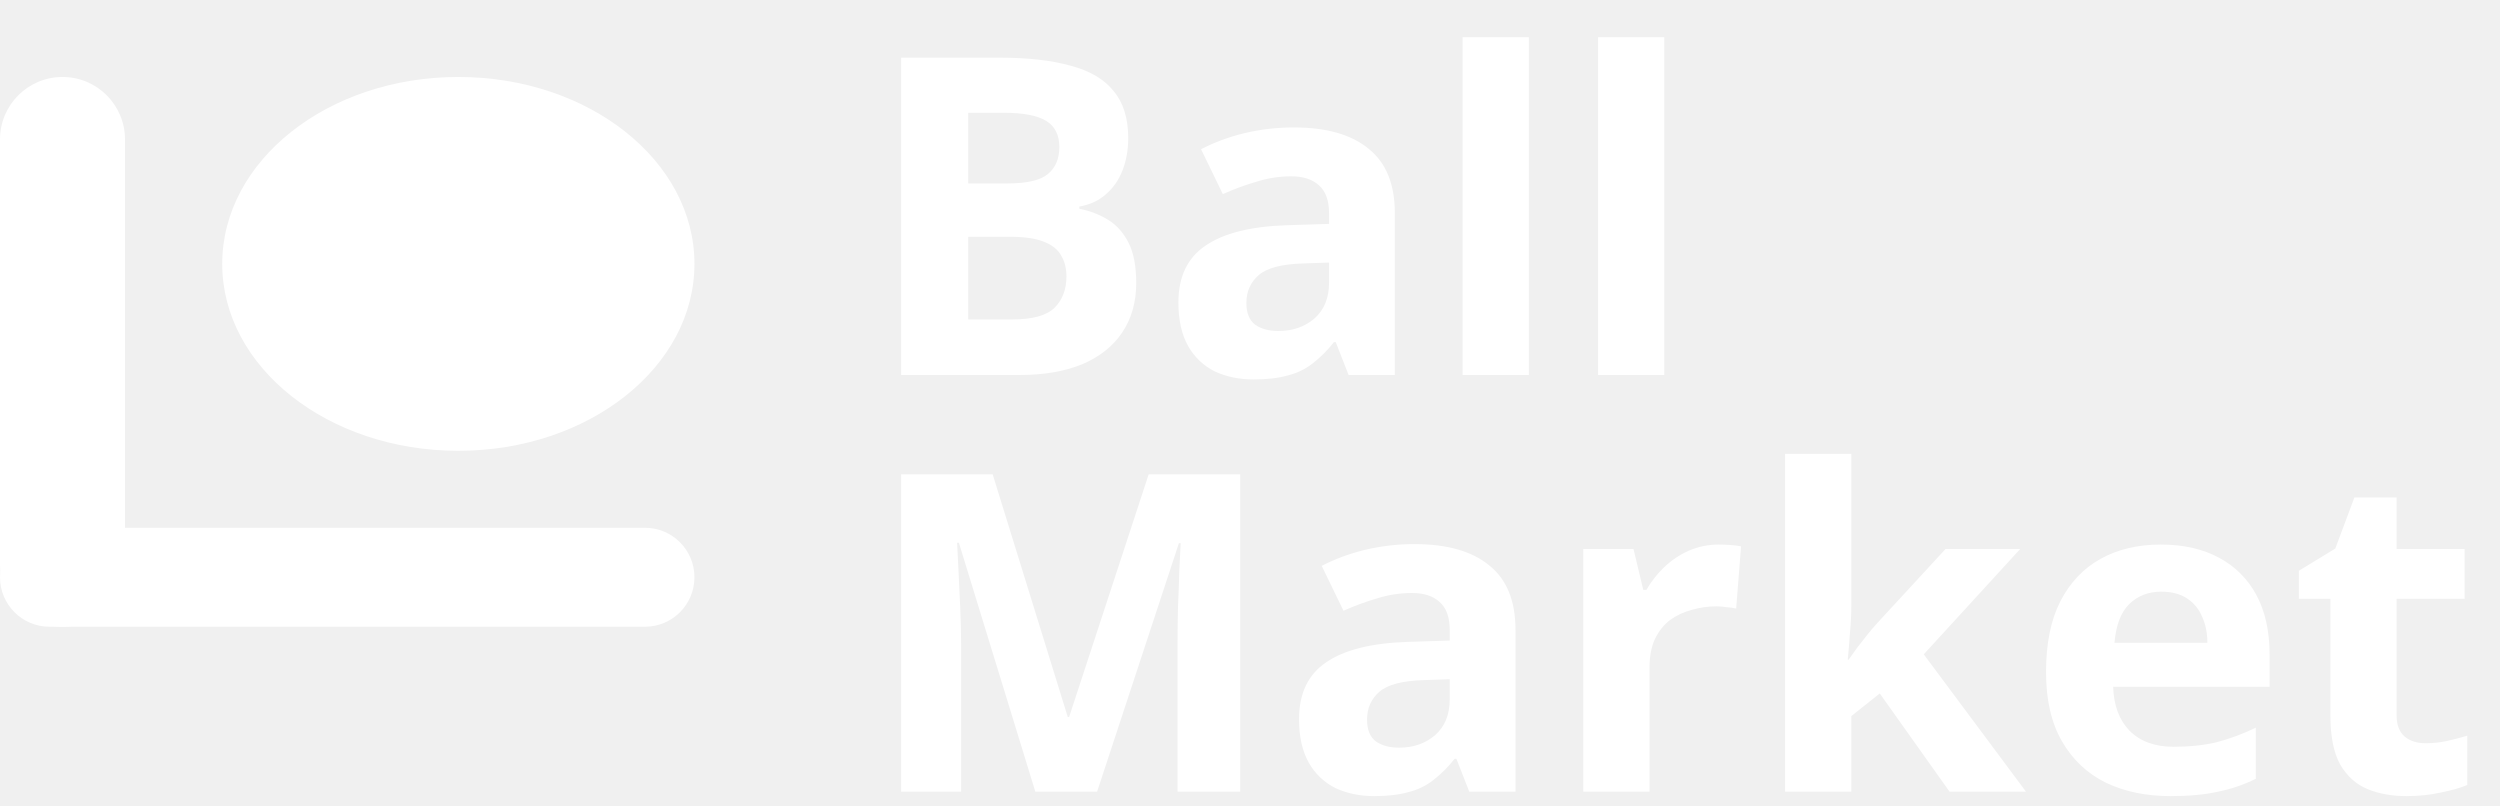
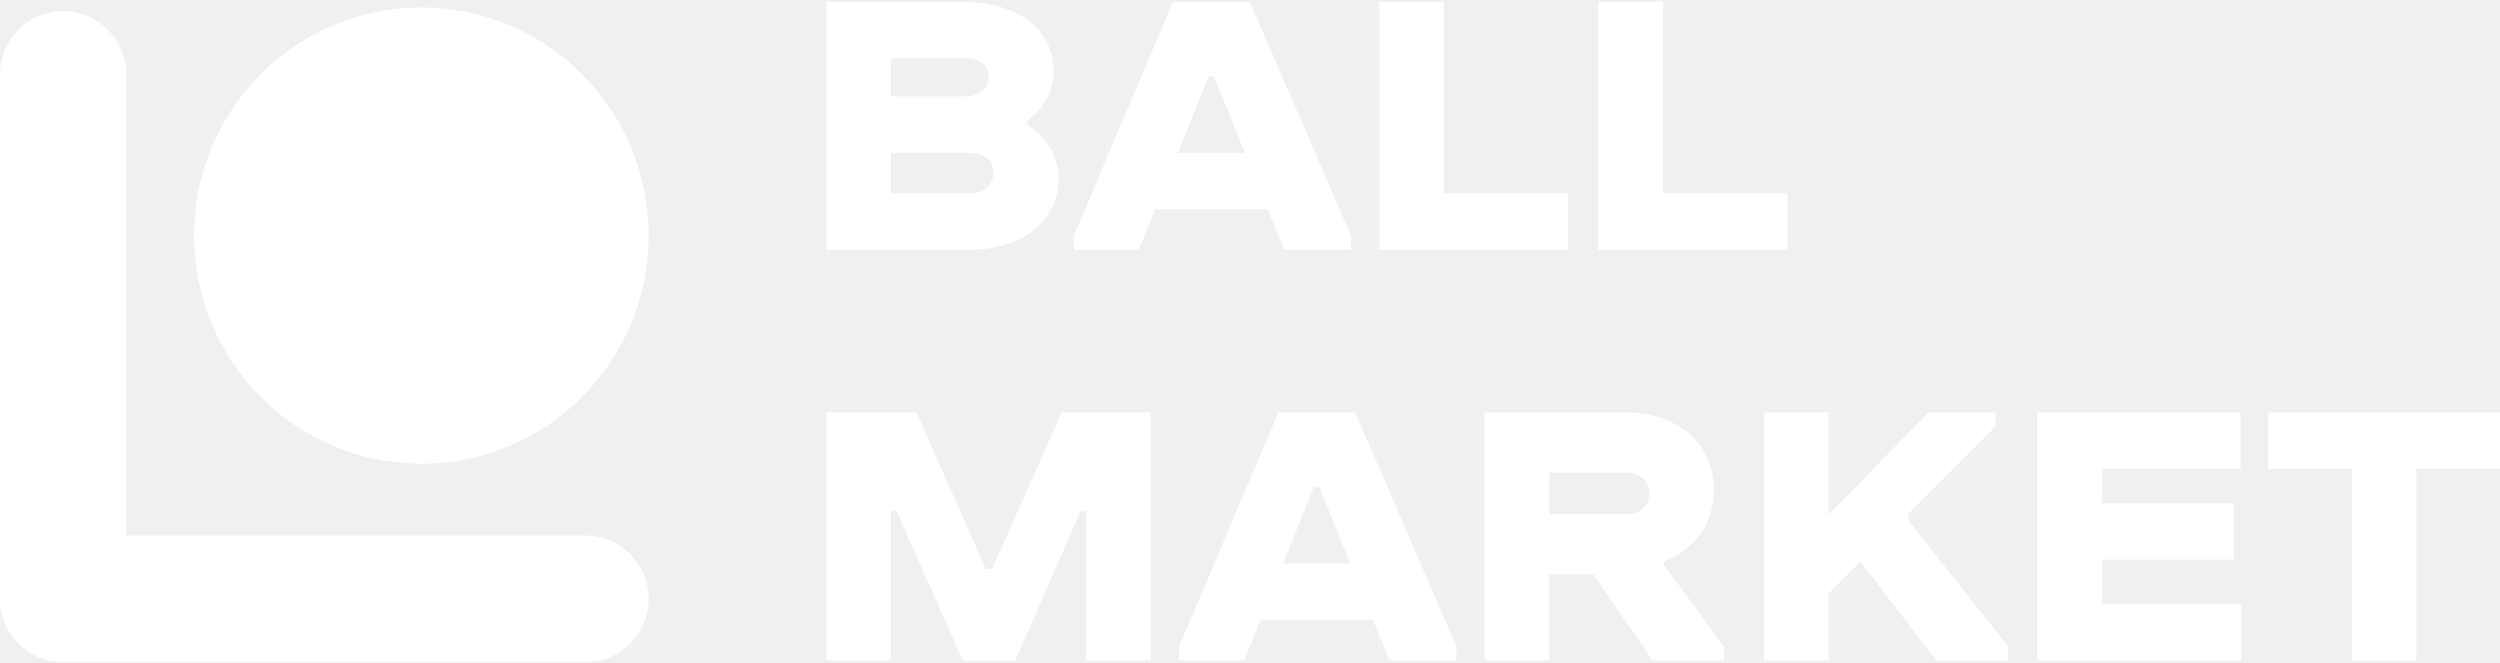
- <svg xmlns="http://www.w3.org/2000/svg" width="180" height="58" fill="none">
-   <path d="M71.984 4.152c2.027 0 3.723.192 5.088.576 1.387.363 2.421.97 3.104 1.824.704.832 1.056 1.963 1.056 3.392 0 .853-.139 1.632-.416 2.336-.277.704-.683 1.28-1.216 1.728-.512.448-1.141.736-1.888.864v.16a6.12 6.12 0 012.08.8c.619.384 1.11.939 1.472 1.664.363.725.544 1.685.544 2.88 0 1.387-.341 2.581-1.024 3.584-.661.981-1.621 1.739-2.88 2.272-1.259.512-2.752.768-4.48.768H64.88V4.152h7.104zm.544 9.056c1.408 0 2.379-.224 2.912-.672.555-.448.832-1.099.832-1.952 0-.875-.32-1.504-.96-1.888-.64-.384-1.653-.576-3.04-.576h-2.56v5.088h2.816zm-2.816 3.84V23h3.168c1.45 0 2.464-.277 3.04-.832.576-.576.864-1.333.864-2.272 0-.576-.128-1.077-.384-1.504-.235-.427-.65-.757-1.248-.992-.597-.235-1.408-.352-2.432-.352h-3.008zm23.452-7.872c2.347 0 4.139.512 5.376 1.536 1.259 1.003 1.888 2.55 1.888 4.64V27H97.1l-.928-2.368h-.128a8.708 8.708 0 01-1.536 1.536 4.673 4.673 0 01-1.792.864c-.661.192-1.483.288-2.464.288-1.024 0-1.952-.192-2.784-.576a4.518 4.518 0 01-1.92-1.824c-.47-.832-.704-1.877-.704-3.136 0-1.856.65-3.221 1.952-4.096 1.301-.896 3.253-1.387 5.856-1.472l3.04-.096v-.768c0-.917-.245-1.59-.736-2.016-.47-.427-1.13-.64-1.984-.64a8.24 8.24 0 00-2.496.384c-.81.235-1.621.533-2.432.896l-1.568-3.232c.939-.49 1.973-.875 3.104-1.152a15.26 15.26 0 013.584-.416zm.672 9.792c-1.536.043-2.603.32-3.2.832s-.896 1.184-.896 2.016c0 .725.213 1.248.64 1.568.427.299.981.448 1.664.448 1.024 0 1.888-.299 2.592-.896.704-.619 1.056-1.483 1.056-2.592v-1.44l-1.856.064zM110.077 27h-4.768V2.68h4.768V27zm9.75 0h-4.768V2.68h4.768V27zM74.544 57L69.04 39.08h-.128l.096 1.92c.043.853.085 1.77.128 2.752.043.96.064 1.835.064 2.624V57h-4.32V34.152h6.592l5.408 17.472h.096l5.728-17.472h6.592V57h-4.512V46.184c0-.725.01-1.557.032-2.496.043-.939.075-1.824.096-2.656l.096-1.92h-.128L78.992 57h-4.448zm27.308-17.824c2.346 0 4.138.512 5.376 1.536 1.258 1.003 1.888 2.55 1.888 4.64V57h-3.328l-.928-2.368h-.128a8.728 8.728 0 01-1.536 1.536 4.678 4.678 0 01-1.792.864c-.662.192-1.483.288-2.465.288-1.023 0-1.951-.192-2.783-.576a4.518 4.518 0 01-1.92-1.824c-.47-.832-.705-1.877-.705-3.136 0-1.856.651-3.221 1.953-4.096 1.3-.896 3.253-1.387 5.856-1.472l3.04-.096v-.768c0-.917-.246-1.59-.736-2.016-.47-.427-1.131-.64-1.984-.64a8.24 8.24 0 00-2.496.384c-.811.235-1.622.533-2.433.896l-1.567-3.232c.938-.49 1.973-.875 3.103-1.152a15.262 15.262 0 013.585-.416zm.672 9.792c-1.536.043-2.603.32-3.2.832-.598.512-.897 1.184-.897 2.016 0 .725.214 1.248.64 1.568.427.299.982.448 1.665.448 1.024 0 1.888-.299 2.592-.896.704-.619 1.056-1.483 1.056-2.592v-1.44l-1.856.064zm21.232-9.76c.235 0 .512.01.832.032.32.021.576.053.768.096l-.352 4.48a3.538 3.538 0 00-.672-.096 4.902 4.902 0 00-.736-.064c-.619 0-1.216.085-1.792.256a4.602 4.602 0 00-1.568.736c-.448.341-.811.8-1.088 1.376-.256.555-.384 1.248-.384 2.08V57h-4.768V39.528h3.616l.704 2.944h.224a7.195 7.195 0 011.28-1.632 6.23 6.23 0 011.76-1.184 5.37 5.37 0 012.176-.448zm9.539 4.352c0 .661-.032 1.323-.096 1.984a63.34 63.34 0 01-.16 1.952h.064l.64-.896.704-.896a14.2 14.2 0 01.736-.864l4.896-5.312h5.376l-6.944 7.584 7.36 9.888h-5.504l-5.024-7.072-2.048 1.632V57h-4.768V32.68h4.768v10.88zm22.276-4.352c1.621 0 3.008.31 4.16.928a6.482 6.482 0 012.72 2.688c.64 1.173.96 2.613.96 4.32v2.304h-11.264c.043 1.344.437 2.4 1.184 3.168.768.768 1.824 1.152 3.168 1.152 1.131 0 2.155-.107 3.072-.32a15.573 15.573 0 002.848-1.056v3.68c-.853.427-1.76.736-2.72.928-.939.213-2.08.32-3.424.32-1.749 0-3.296-.32-4.64-.96-1.344-.661-2.4-1.653-3.168-2.976-.768-1.323-1.152-2.987-1.152-4.992 0-2.048.341-3.744 1.024-5.088.704-1.365 1.675-2.39 2.912-3.072 1.237-.683 2.677-1.024 4.32-1.024zm.032 3.392c-.917 0-1.685.299-2.304.896-.597.597-.949 1.525-1.056 2.784h6.688c0-.704-.128-1.333-.384-1.888a2.857 2.857 0 00-1.088-1.312c-.491-.32-1.109-.48-1.856-.48zm19.034 10.912c.534 0 1.046-.053 1.536-.16.491-.107.982-.235 1.472-.384v3.552c-.512.213-1.152.395-1.92.544-.746.17-1.568.256-2.464.256-1.045 0-1.984-.17-2.816-.512-.81-.341-1.461-.928-1.952-1.76-.469-.853-.704-2.027-.704-3.52v-8.416h-2.272v-2.016l2.624-1.6 1.376-3.68h3.04v3.712h4.896v3.584h-4.896v8.416c0 .661.192 1.163.576 1.504.384.32.886.48 1.504.48z" fill="#fff" />
-   <rect y="5.542" width="9" height="39.583" rx="4.5" fill="#fff" />
-   <rect x="50" y="38" width="7.125" height="50" rx="3.563" transform="rotate(90 50 38)" fill="#fff" />
-   <ellipse cx="33" cy="19" rx="17" ry="13.458" fill="#fff" />
+ <svg xmlns="http://www.w3.org/2000/svg" width="185" height="49" fill="none">
+   <path d="M61.154.13h10.24v.028c3.769 0 6.582 1.949 6.582 5.11 0 1.526-.759 2.768-1.969 3.672v.283c1.407.932 2.335 2.316 2.335 3.982 0 3.247-2.841 5.28-6.611 5.28H61.154V.13zm4.782 4.18v2.823h5.458c1.068 0 1.772-.536 1.772-1.44 0-.902-.703-1.382-1.772-1.382h-5.458V4.31zm0 7.003v2.993h5.795c1.068 0 1.772-.564 1.772-1.525 0-.96-.703-1.468-1.772-1.468h-5.795zM86.806.13h5.683l7.483 17.31v1.044H95.02l-1.21-2.994h-8.327l-1.21 2.994h-4.81V17.44L86.806.13zm.365 11.181h4.952l-2.278-5.647h-.422L87.17 11.31zM102.067.13h4.782v14.175h9.2v4.18h-13.982V.13zm16.21 0h4.783v14.175h9.199v4.18h-13.982V.13zm-37.91 37.672h-.393l-4.839 11.07h-3.882l-4.922-11.07h-.394v11.07h-4.782V30.516h6.668l5.119 11.577h.478l5.149-11.577h6.582V48.87H80.37V37.802h-.002zM94.6 30.517h5.684l7.483 17.31v1.044h-4.951l-1.21-2.994h-8.328l-1.21 2.994h-4.81v-1.045L94.6 30.517zm.367 11.181h4.951l-2.278-5.647h-.422l-2.251 5.647zm14.895-11.181h10.408c3.769 0 6.555 2.203 6.555 5.732 0 2.57-1.491 4.49-3.742 5.308v.17l4.473 6.1v1.044h-5.261l-4.387-6.353h-3.263v6.353h-4.783V30.517zm4.783 4.461v3.078h5.626c1.069 0 1.773-.565 1.773-1.553s-.703-1.525-1.773-1.525h-5.626zM141.221 38v.509l7.37 9.317v1.045h-5.317l-5.598-7.314-2.363 2.344v4.97h-4.782V30.517h4.782v7.568l7.398-7.568h4.952v1.045L141.221 38v.002zm9.528-7.483h15.05v4.18h-10.267v2.54h9.761v4.18h-9.761v3.275h10.324v4.18h-15.107V30.516zm17.091 0H185v4.18h-6.189V48.87h-4.783V34.696h-6.189v-4.179h.001zM43.333 39.632H9.335V5.507C9.335 2.919 7.245.82 4.667.82 2.09.821 0 2.92 0 5.507v38.809C0 46.903 2.09 49 4.667 49h38.666C45.911 49 48 46.902 48 44.316c0-2.588-2.09-4.684-4.667-4.684z" fill="#fff" />
+   <path d="M31.18 34.317c9.29 0 16.82-7.558 16.82-16.882C48 8.112 40.47.553 31.18.553c-9.289 0-16.819 7.559-16.819 16.882 0 9.324 7.53 16.882 16.82 16.882z" fill="#fff" />
</svg>
